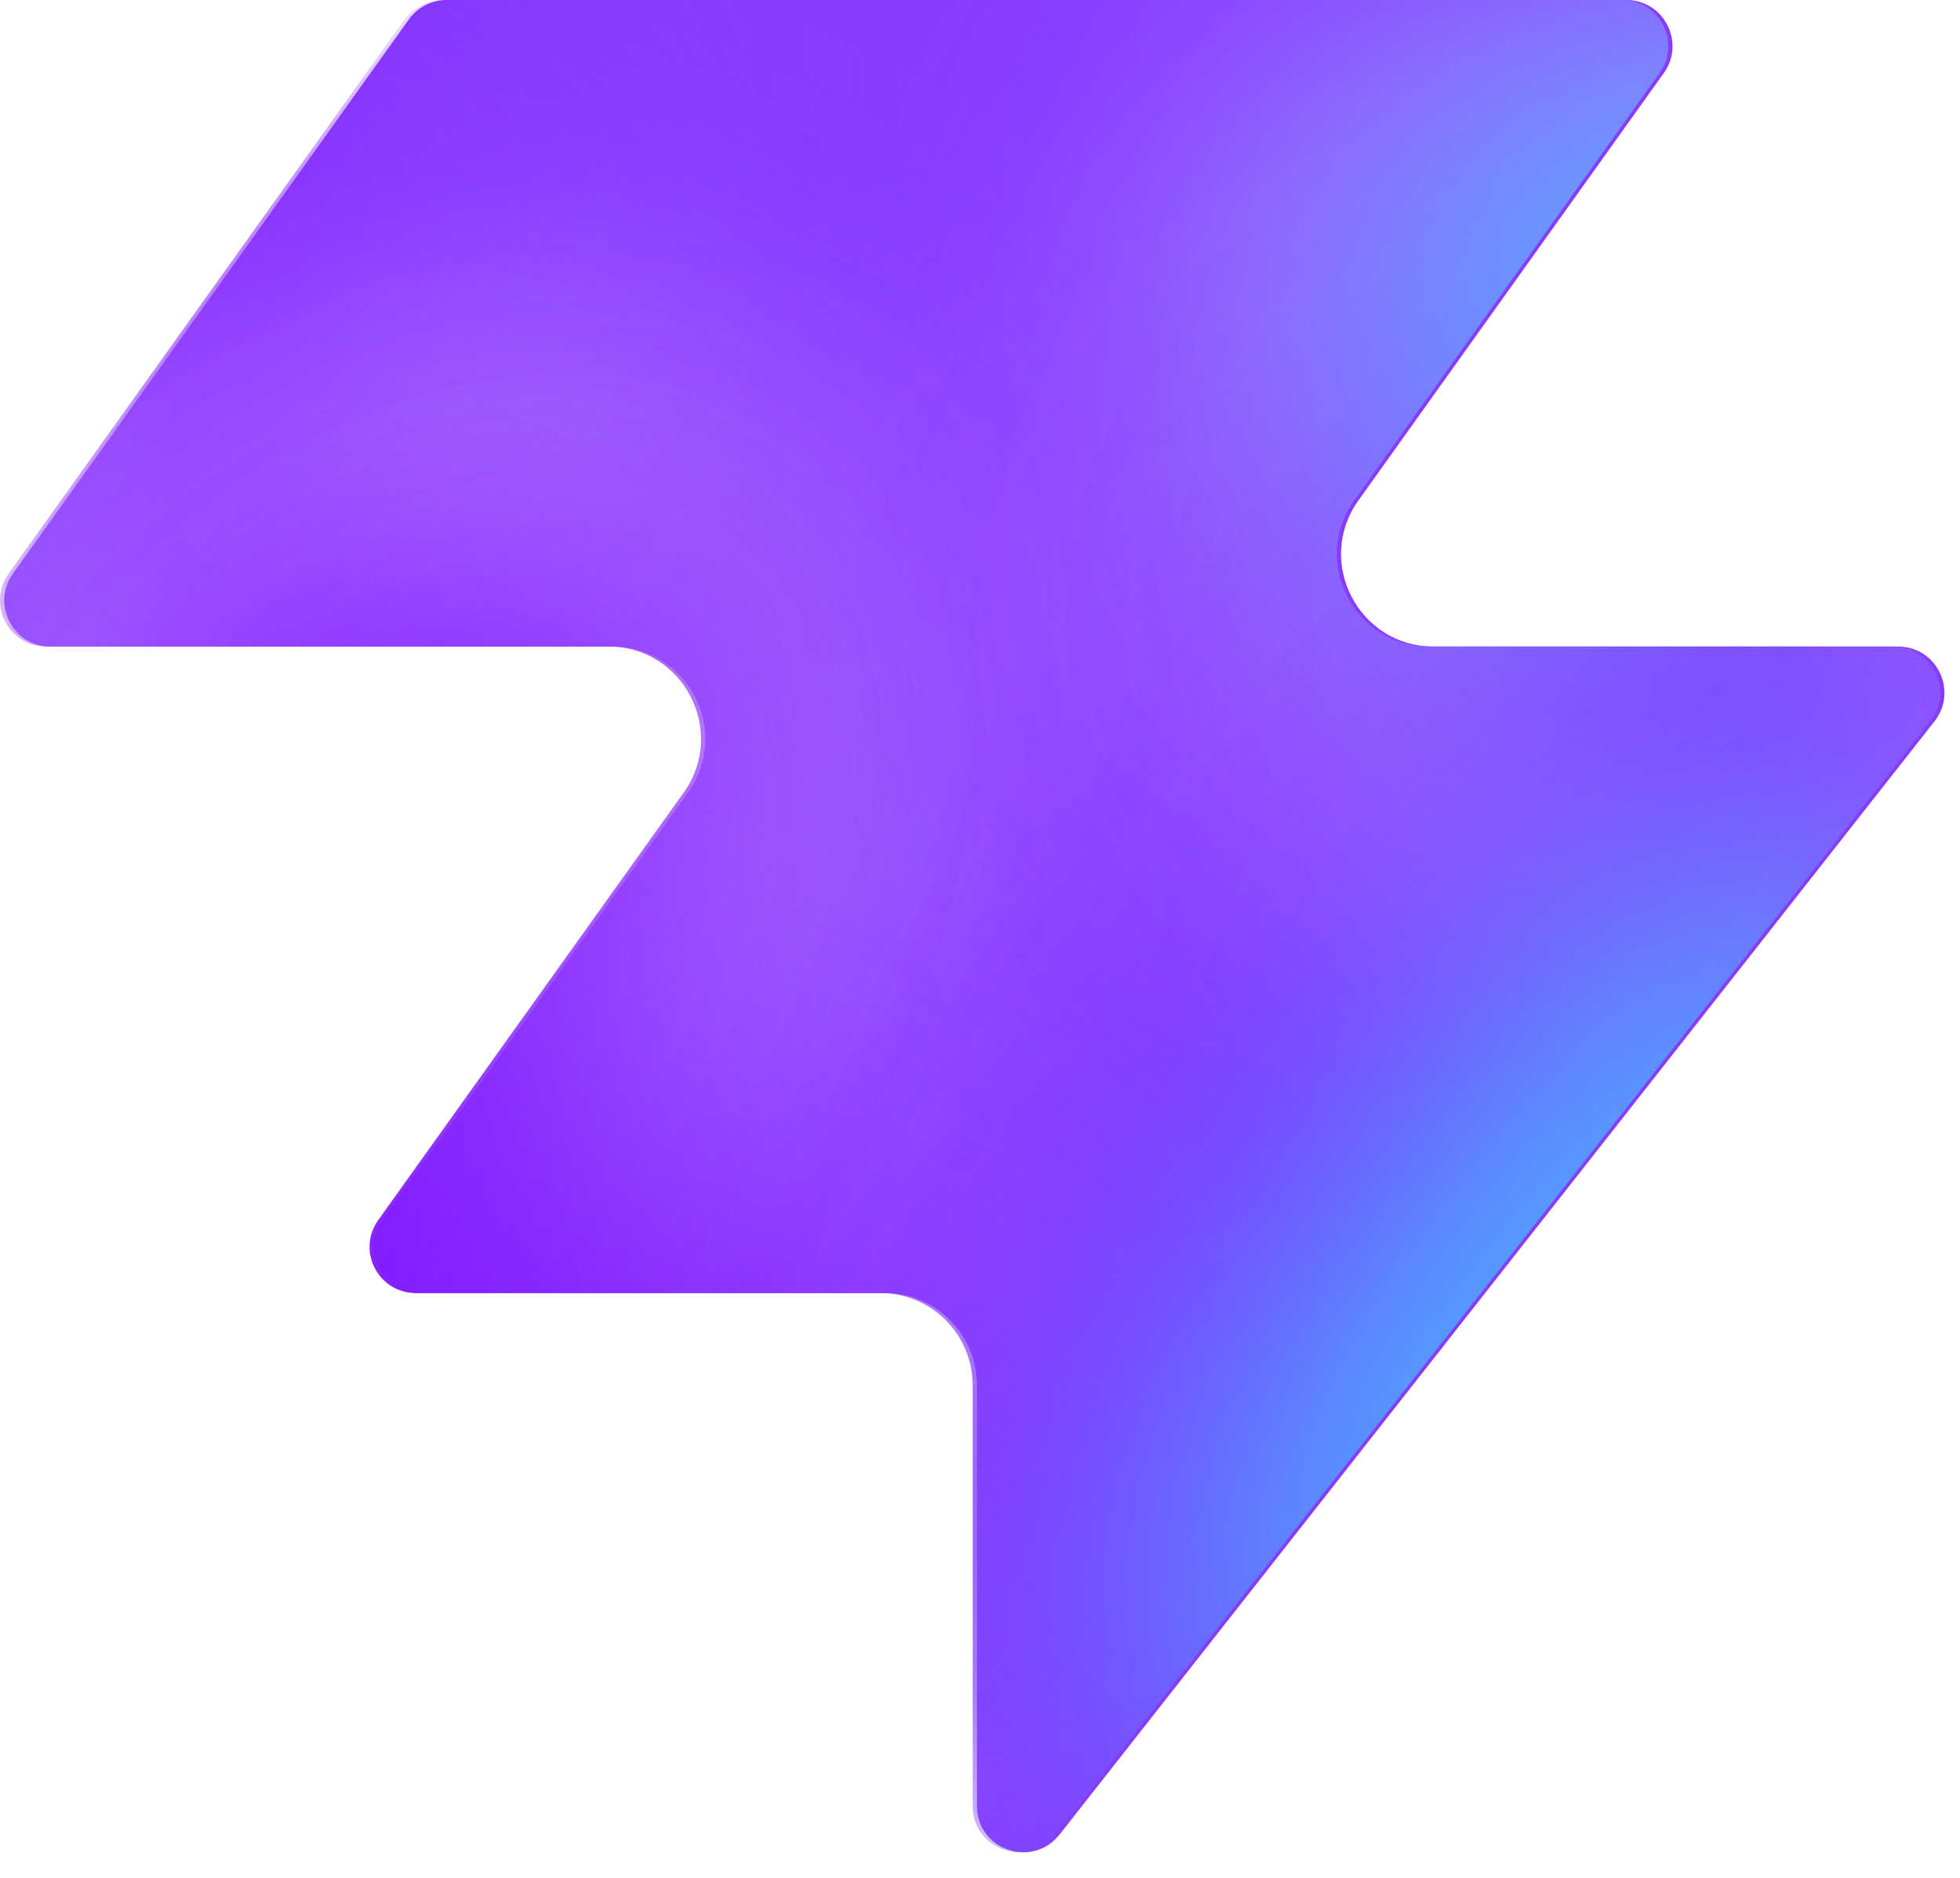
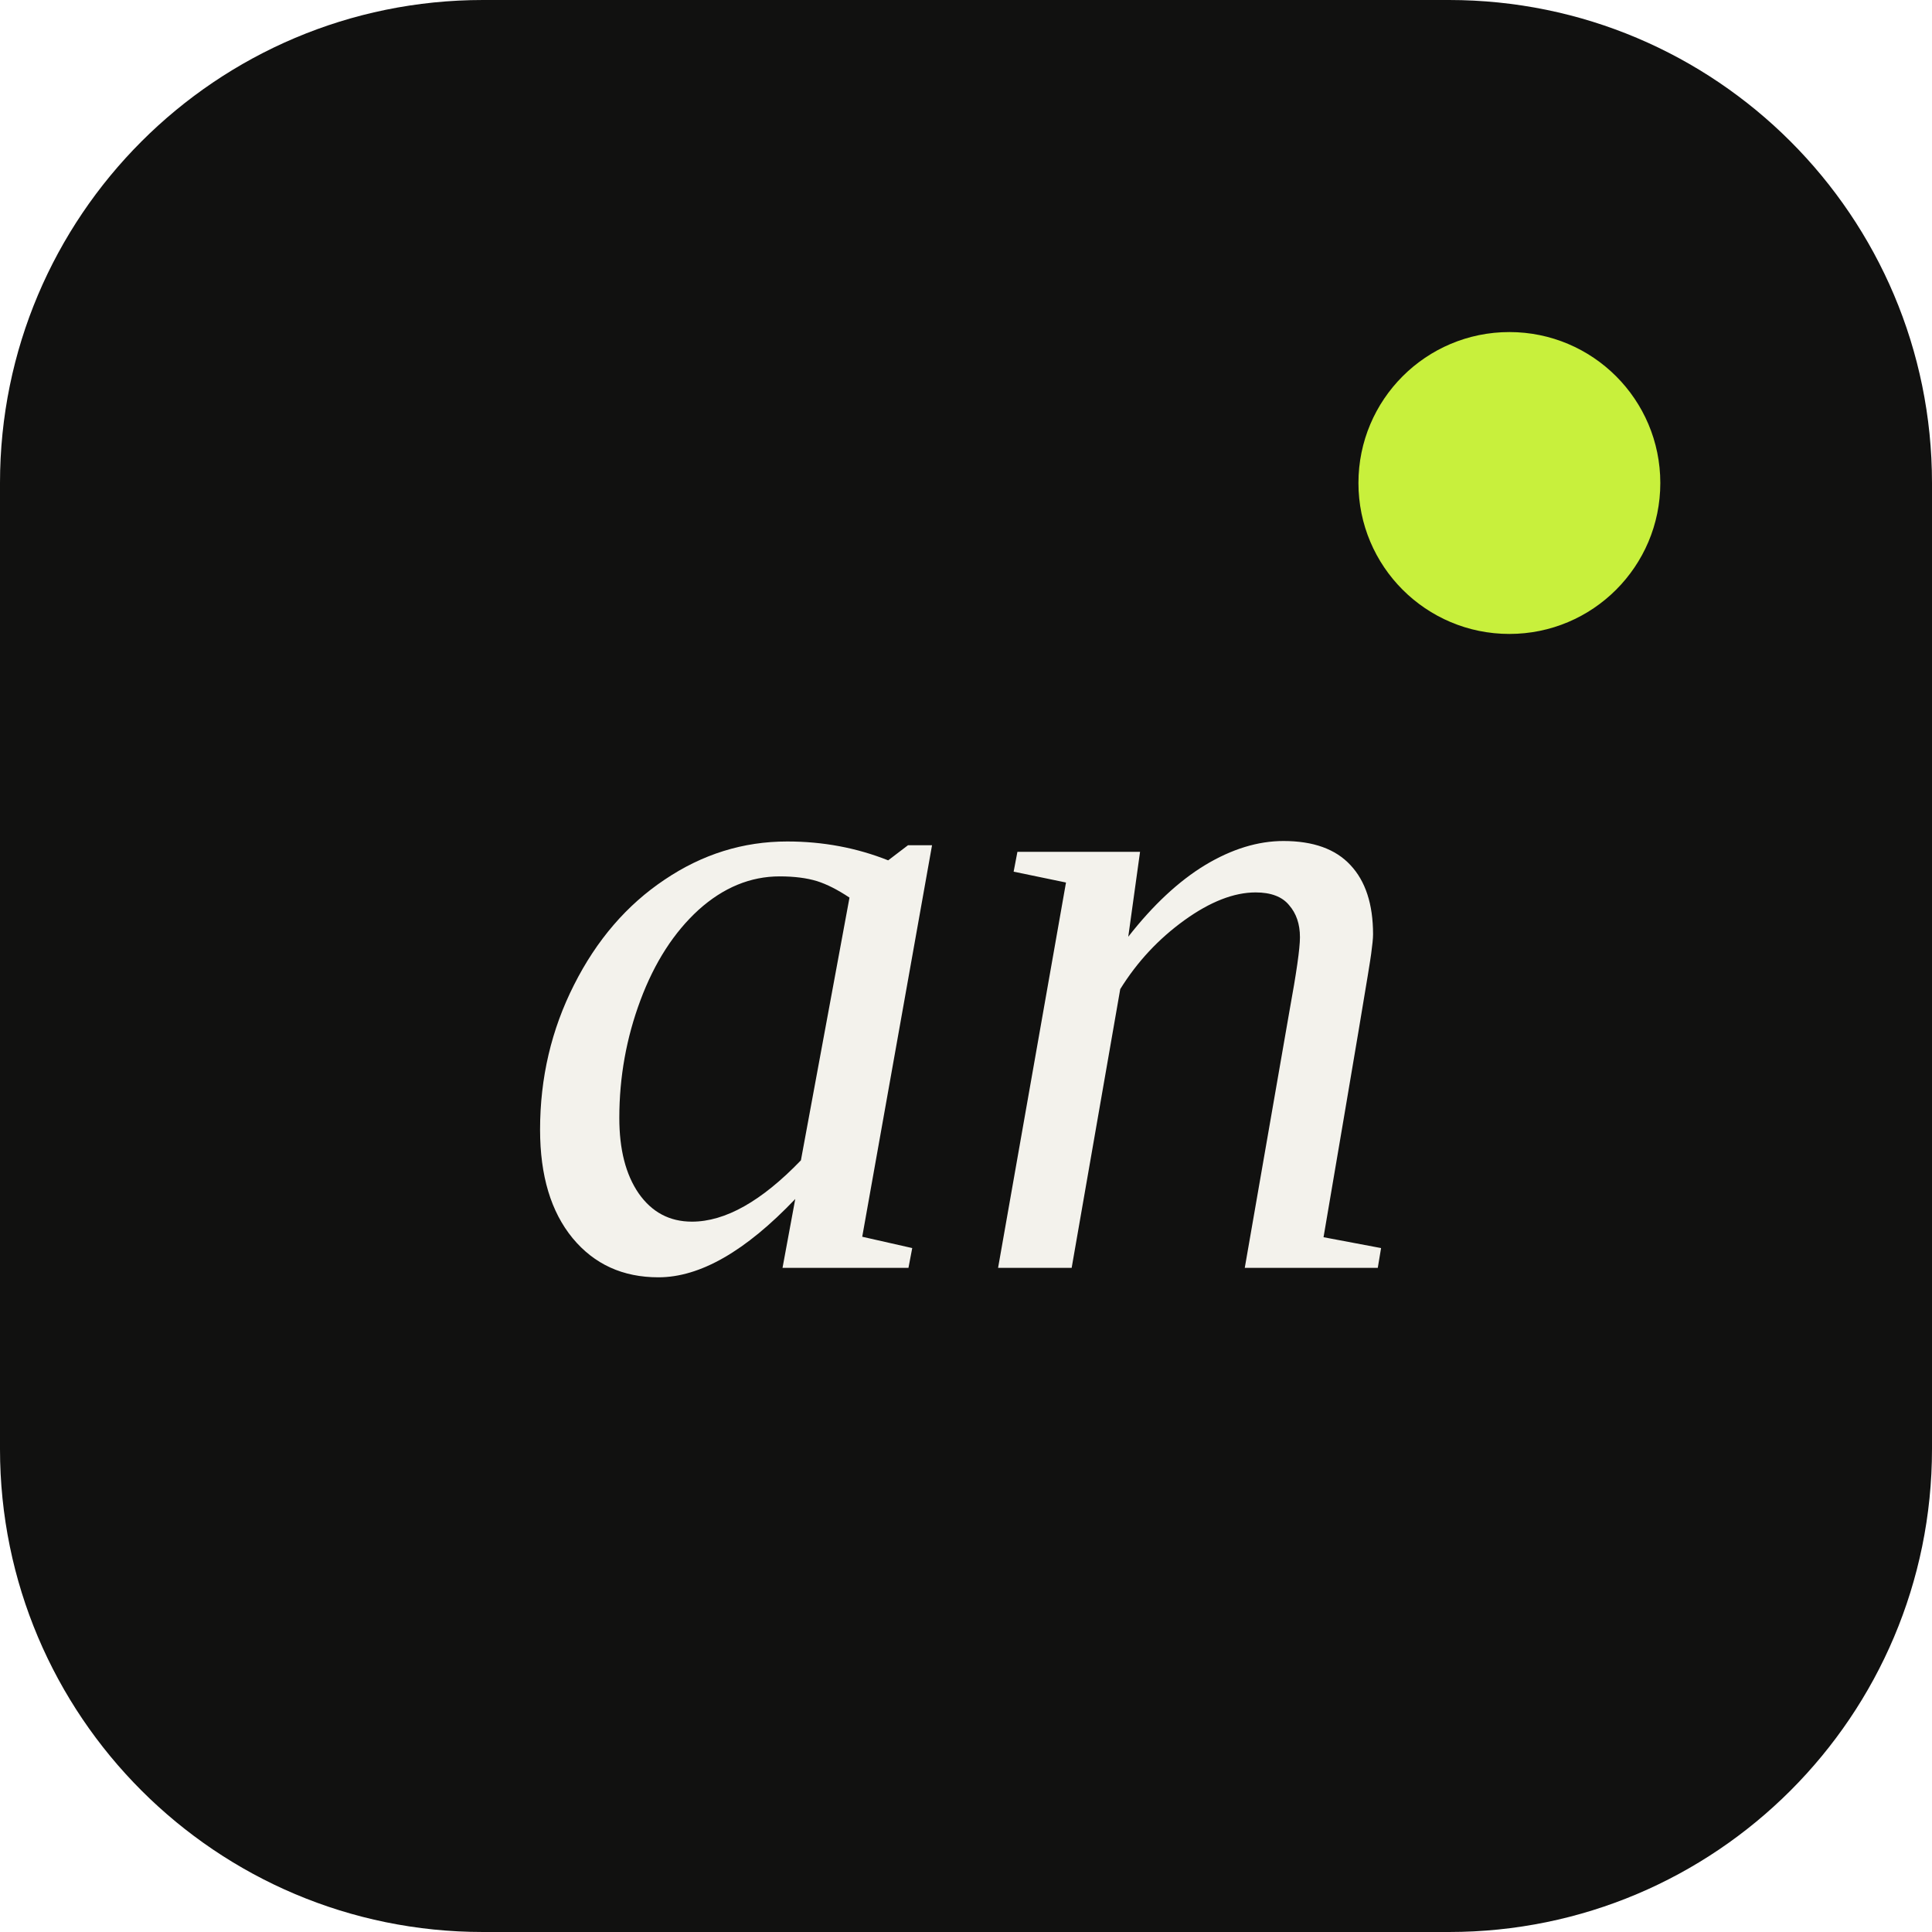
- <svg xmlns="http://www.w3.org/2000/svg" width="48" height="46" fill="none" viewBox="0 0 48 46">
-   <path fill="#863bff" d="M25.946 44.938c-.664.845-2.021.375-2.021-.698V33.937a2.26 2.26 0 0 0-2.262-2.262H10.287c-.92 0-1.456-1.04-.92-1.788l7.48-10.471c1.07-1.497 0-3.578-1.842-3.578H1.237c-.92 0-1.456-1.04-.92-1.788L10.013.474c.214-.297.556-.474.92-.474h28.894c.92 0 1.456 1.04.92 1.788l-7.48 10.471c-1.07 1.498 0 3.579 1.842 3.579h11.377c.943 0 1.473 1.088.89 1.83L25.947 44.94z" style="fill:#863bff;fill:color(display-p3 .525 .23 1);fill-opacity:1" />
-   <mask id="a" width="48" height="46" x="0" y="0" maskUnits="userSpaceOnUse" style="mask-type:alpha">
-     <path fill="#000" d="M25.842 44.938c-.664.844-2.021.375-2.021-.698V33.937a2.26 2.26 0 0 0-2.262-2.262H10.183c-.92 0-1.456-1.04-.92-1.788l7.48-10.471c1.07-1.498 0-3.579-1.842-3.579H1.133c-.92 0-1.456-1.04-.92-1.787L9.91.473c.214-.297.556-.474.92-.474h28.894c.92 0 1.456 1.04.92 1.788l-7.48 10.471c-1.07 1.498 0 3.578 1.842 3.578h11.377c.943 0 1.473 1.088.89 1.832L25.843 44.94z" style="fill:#000;fill-opacity:1" />
-   </mask>
-   <g mask="url(#a)">
-     <g filter="url(#b)">
-       <ellipse cx="5.508" cy="14.704" fill="#ede6ff" rx="5.508" ry="14.704" style="fill:#ede6ff;fill:color(display-p3 .927 .903 1);fill-opacity:1" transform="matrix(.00324 1 1 -.00324 -4.47 31.516)" />
-     </g>
-     <g filter="url(#c)">
-       <ellipse cx="10.399" cy="29.851" fill="#ede6ff" rx="10.399" ry="29.851" style="fill:#ede6ff;fill:color(display-p3 .927 .903 1);fill-opacity:1" transform="matrix(.00324 1 1 -.00324 -39.328 7.883)" />
-     </g>
-     <g filter="url(#d)">
-       <ellipse cx="5.508" cy="30.487" fill="#7e14ff" rx="5.508" ry="30.487" style="fill:#7e14ff;fill:color(display-p3 .492 .077 1);fill-opacity:1" transform="rotate(89.814 -25.913 -14.639)scale(1 -1)" />
-     </g>
-     <g filter="url(#e)">
-       <ellipse cx="5.508" cy="30.599" fill="#7e14ff" rx="5.508" ry="30.599" style="fill:#7e14ff;fill:color(display-p3 .492 .077 1);fill-opacity:1" transform="rotate(89.814 -32.644 -3.334)scale(1 -1)" />
-     </g>
-     <g filter="url(#f)">
-       <ellipse cx="5.508" cy="30.599" fill="#7e14ff" rx="5.508" ry="30.599" style="fill:#7e14ff;fill:color(display-p3 .492 .077 1);fill-opacity:1" transform="matrix(.00324 1 1 -.00324 -34.34 30.47)" />
-     </g>
-     <g filter="url(#g)">
-       <ellipse cx="14.072" cy="22.078" fill="#ede6ff" rx="14.072" ry="22.078" style="fill:#ede6ff;fill:color(display-p3 .927 .903 1);fill-opacity:1" transform="rotate(93.35 24.506 48.493)scale(-1 1)" />
-     </g>
-     <g filter="url(#h)">
-       <ellipse cx="3.47" cy="21.501" fill="#7e14ff" rx="3.47" ry="21.501" style="fill:#7e14ff;fill:color(display-p3 .492 .077 1);fill-opacity:1" transform="rotate(89.009 28.708 47.59)scale(-1 1)" />
-     </g>
-     <g filter="url(#i)">
-       <ellipse cx="3.47" cy="21.501" fill="#7e14ff" rx="3.47" ry="21.501" style="fill:#7e14ff;fill:color(display-p3 .492 .077 1);fill-opacity:1" transform="rotate(89.009 28.708 47.59)scale(-1 1)" />
-     </g>
-     <g filter="url(#j)">
-       <ellipse cx=".387" cy="8.972" fill="#7e14ff" rx="4.407" ry="29.108" style="fill:#7e14ff;fill:color(display-p3 .492 .077 1);fill-opacity:1" transform="rotate(39.51 .387 8.972)" />
-     </g>
-     <g filter="url(#k)">
-       <ellipse cx="47.523" cy="-6.092" fill="#7e14ff" rx="4.407" ry="29.108" style="fill:#7e14ff;fill:color(display-p3 .492 .077 1);fill-opacity:1" transform="rotate(37.892 47.523 -6.092)" />
-     </g>
-     <g filter="url(#l)">
-       <ellipse cx="41.412" cy="6.333" fill="#47bfff" rx="5.971" ry="9.665" style="fill:#47bfff;fill:color(display-p3 .28 .748 1);fill-opacity:1" transform="rotate(37.892 41.412 6.333)" />
-     </g>
-     <g filter="url(#m)">
-       <ellipse cx="-1.879" cy="38.332" fill="#7e14ff" rx="4.407" ry="29.108" style="fill:#7e14ff;fill:color(display-p3 .492 .077 1);fill-opacity:1" transform="rotate(37.892 -1.88 38.332)" />
-     </g>
-     <g filter="url(#n)">
-       <ellipse cx="-1.879" cy="38.332" fill="#7e14ff" rx="4.407" ry="29.108" style="fill:#7e14ff;fill:color(display-p3 .492 .077 1);fill-opacity:1" transform="rotate(37.892 -1.88 38.332)" />
-     </g>
-     <g filter="url(#o)">
-       <ellipse cx="35.651" cy="29.907" fill="#7e14ff" rx="4.407" ry="29.108" style="fill:#7e14ff;fill:color(display-p3 .492 .077 1);fill-opacity:1" transform="rotate(37.892 35.651 29.907)" />
-     </g>
-     <g filter="url(#p)">
-       <ellipse cx="38.418" cy="32.4" fill="#47bfff" rx="5.971" ry="15.297" style="fill:#47bfff;fill:color(display-p3 .28 .748 1);fill-opacity:1" transform="rotate(37.892 38.418 32.4)" />
-     </g>
-   </g>
-   <defs>
-     <filter id="b" width="60.045" height="41.654" x="-19.77" y="16.149" color-interpolation-filters="sRGB" filterUnits="userSpaceOnUse">
-       <feFlood flood-opacity="0" result="BackgroundImageFix" />
-       <feBlend in="SourceGraphic" in2="BackgroundImageFix" result="shape" />
-       <feGaussianBlur result="effect1_foregroundBlur_2002_17158" stdDeviation="7.659" />
-     </filter>
-     <filter id="c" width="90.34" height="51.437" x="-54.613" y="-7.533" color-interpolation-filters="sRGB" filterUnits="userSpaceOnUse">
-       <feFlood flood-opacity="0" result="BackgroundImageFix" />
-       <feBlend in="SourceGraphic" in2="BackgroundImageFix" result="shape" />
-       <feGaussianBlur result="effect1_foregroundBlur_2002_17158" stdDeviation="7.659" />
-     </filter>
-     <filter id="d" width="79.355" height="29.4" x="-49.64" y="2.03" color-interpolation-filters="sRGB" filterUnits="userSpaceOnUse">
-       <feFlood flood-opacity="0" result="BackgroundImageFix" />
-       <feBlend in="SourceGraphic" in2="BackgroundImageFix" result="shape" />
-       <feGaussianBlur result="effect1_foregroundBlur_2002_17158" stdDeviation="4.596" />
-     </filter>
-     <filter id="e" width="79.579" height="29.4" x="-45.045" y="20.029" color-interpolation-filters="sRGB" filterUnits="userSpaceOnUse">
-       <feFlood flood-opacity="0" result="BackgroundImageFix" />
-       <feBlend in="SourceGraphic" in2="BackgroundImageFix" result="shape" />
-       <feGaussianBlur result="effect1_foregroundBlur_2002_17158" stdDeviation="4.596" />
-     </filter>
-     <filter id="f" width="79.579" height="29.4" x="-43.513" y="21.178" color-interpolation-filters="sRGB" filterUnits="userSpaceOnUse">
-       <feFlood flood-opacity="0" result="BackgroundImageFix" />
-       <feBlend in="SourceGraphic" in2="BackgroundImageFix" result="shape" />
-       <feGaussianBlur result="effect1_foregroundBlur_2002_17158" stdDeviation="4.596" />
-     </filter>
-     <filter id="g" width="74.749" height="58.852" x="15.756" y="-17.901" color-interpolation-filters="sRGB" filterUnits="userSpaceOnUse">
-       <feFlood flood-opacity="0" result="BackgroundImageFix" />
-       <feBlend in="SourceGraphic" in2="BackgroundImageFix" result="shape" />
-       <feGaussianBlur result="effect1_foregroundBlur_2002_17158" stdDeviation="7.659" />
-     </filter>
-     <filter id="h" width="61.377" height="25.362" x="23.548" y="2.284" color-interpolation-filters="sRGB" filterUnits="userSpaceOnUse">
-       <feFlood flood-opacity="0" result="BackgroundImageFix" />
-       <feBlend in="SourceGraphic" in2="BackgroundImageFix" result="shape" />
-       <feGaussianBlur result="effect1_foregroundBlur_2002_17158" stdDeviation="4.596" />
-     </filter>
-     <filter id="i" width="61.377" height="25.362" x="23.548" y="2.284" color-interpolation-filters="sRGB" filterUnits="userSpaceOnUse">
-       <feFlood flood-opacity="0" result="BackgroundImageFix" />
-       <feBlend in="SourceGraphic" in2="BackgroundImageFix" result="shape" />
-       <feGaussianBlur result="effect1_foregroundBlur_2002_17158" stdDeviation="4.596" />
-     </filter>
-     <filter id="j" width="56.045" height="63.649" x="-27.636" y="-22.853" color-interpolation-filters="sRGB" filterUnits="userSpaceOnUse">
-       <feFlood flood-opacity="0" result="BackgroundImageFix" />
-       <feBlend in="SourceGraphic" in2="BackgroundImageFix" result="shape" />
-       <feGaussianBlur result="effect1_foregroundBlur_2002_17158" stdDeviation="4.596" />
-     </filter>
-     <filter id="k" width="54.814" height="64.646" x="20.116" y="-38.415" color-interpolation-filters="sRGB" filterUnits="userSpaceOnUse">
-       <feFlood flood-opacity="0" result="BackgroundImageFix" />
-       <feBlend in="SourceGraphic" in2="BackgroundImageFix" result="shape" />
-       <feGaussianBlur result="effect1_foregroundBlur_2002_17158" stdDeviation="4.596" />
-     </filter>
-     <filter id="l" width="33.541" height="35.313" x="24.641" y="-11.323" color-interpolation-filters="sRGB" filterUnits="userSpaceOnUse">
-       <feFlood flood-opacity="0" result="BackgroundImageFix" />
-       <feBlend in="SourceGraphic" in2="BackgroundImageFix" result="shape" />
-       <feGaussianBlur result="effect1_foregroundBlur_2002_17158" stdDeviation="4.596" />
-     </filter>
-     <filter id="m" width="54.814" height="64.646" x="-29.286" y="6.009" color-interpolation-filters="sRGB" filterUnits="userSpaceOnUse">
-       <feFlood flood-opacity="0" result="BackgroundImageFix" />
-       <feBlend in="SourceGraphic" in2="BackgroundImageFix" result="shape" />
-       <feGaussianBlur result="effect1_foregroundBlur_2002_17158" stdDeviation="4.596" />
-     </filter>
-     <filter id="n" width="54.814" height="64.646" x="-29.286" y="6.009" color-interpolation-filters="sRGB" filterUnits="userSpaceOnUse">
-       <feFlood flood-opacity="0" result="BackgroundImageFix" />
-       <feBlend in="SourceGraphic" in2="BackgroundImageFix" result="shape" />
-       <feGaussianBlur result="effect1_foregroundBlur_2002_17158" stdDeviation="4.596" />
-     </filter>
-     <filter id="o" width="54.814" height="64.646" x="8.244" y="-2.416" color-interpolation-filters="sRGB" filterUnits="userSpaceOnUse">
-       <feFlood flood-opacity="0" result="BackgroundImageFix" />
-       <feBlend in="SourceGraphic" in2="BackgroundImageFix" result="shape" />
-       <feGaussianBlur result="effect1_foregroundBlur_2002_17158" stdDeviation="4.596" />
-     </filter>
-     <filter id="p" width="39.409" height="43.623" x="18.713" y="10.588" color-interpolation-filters="sRGB" filterUnits="userSpaceOnUse">
-       <feFlood flood-opacity="0" result="BackgroundImageFix" />
-       <feBlend in="SourceGraphic" in2="BackgroundImageFix" result="shape" />
-       <feGaussianBlur result="effect1_foregroundBlur_2002_17158" stdDeviation="4.596" />
-     </filter>
-   </defs>
+ <svg xmlns="http://www.w3.org/2000/svg" viewBox="0 0 64 64">
+   <rect width="64" height="64" rx="16" fill="#111110" />
+   <text x="32" y="42" text-anchor="middle" font-family="Georgia, 'Times New Roman', serif" font-style="italic" font-size="30" fill="#f3f2ec">an</text>
+   <circle cx="50" cy="16" r="5" fill="#c8f03c" />
</svg>
